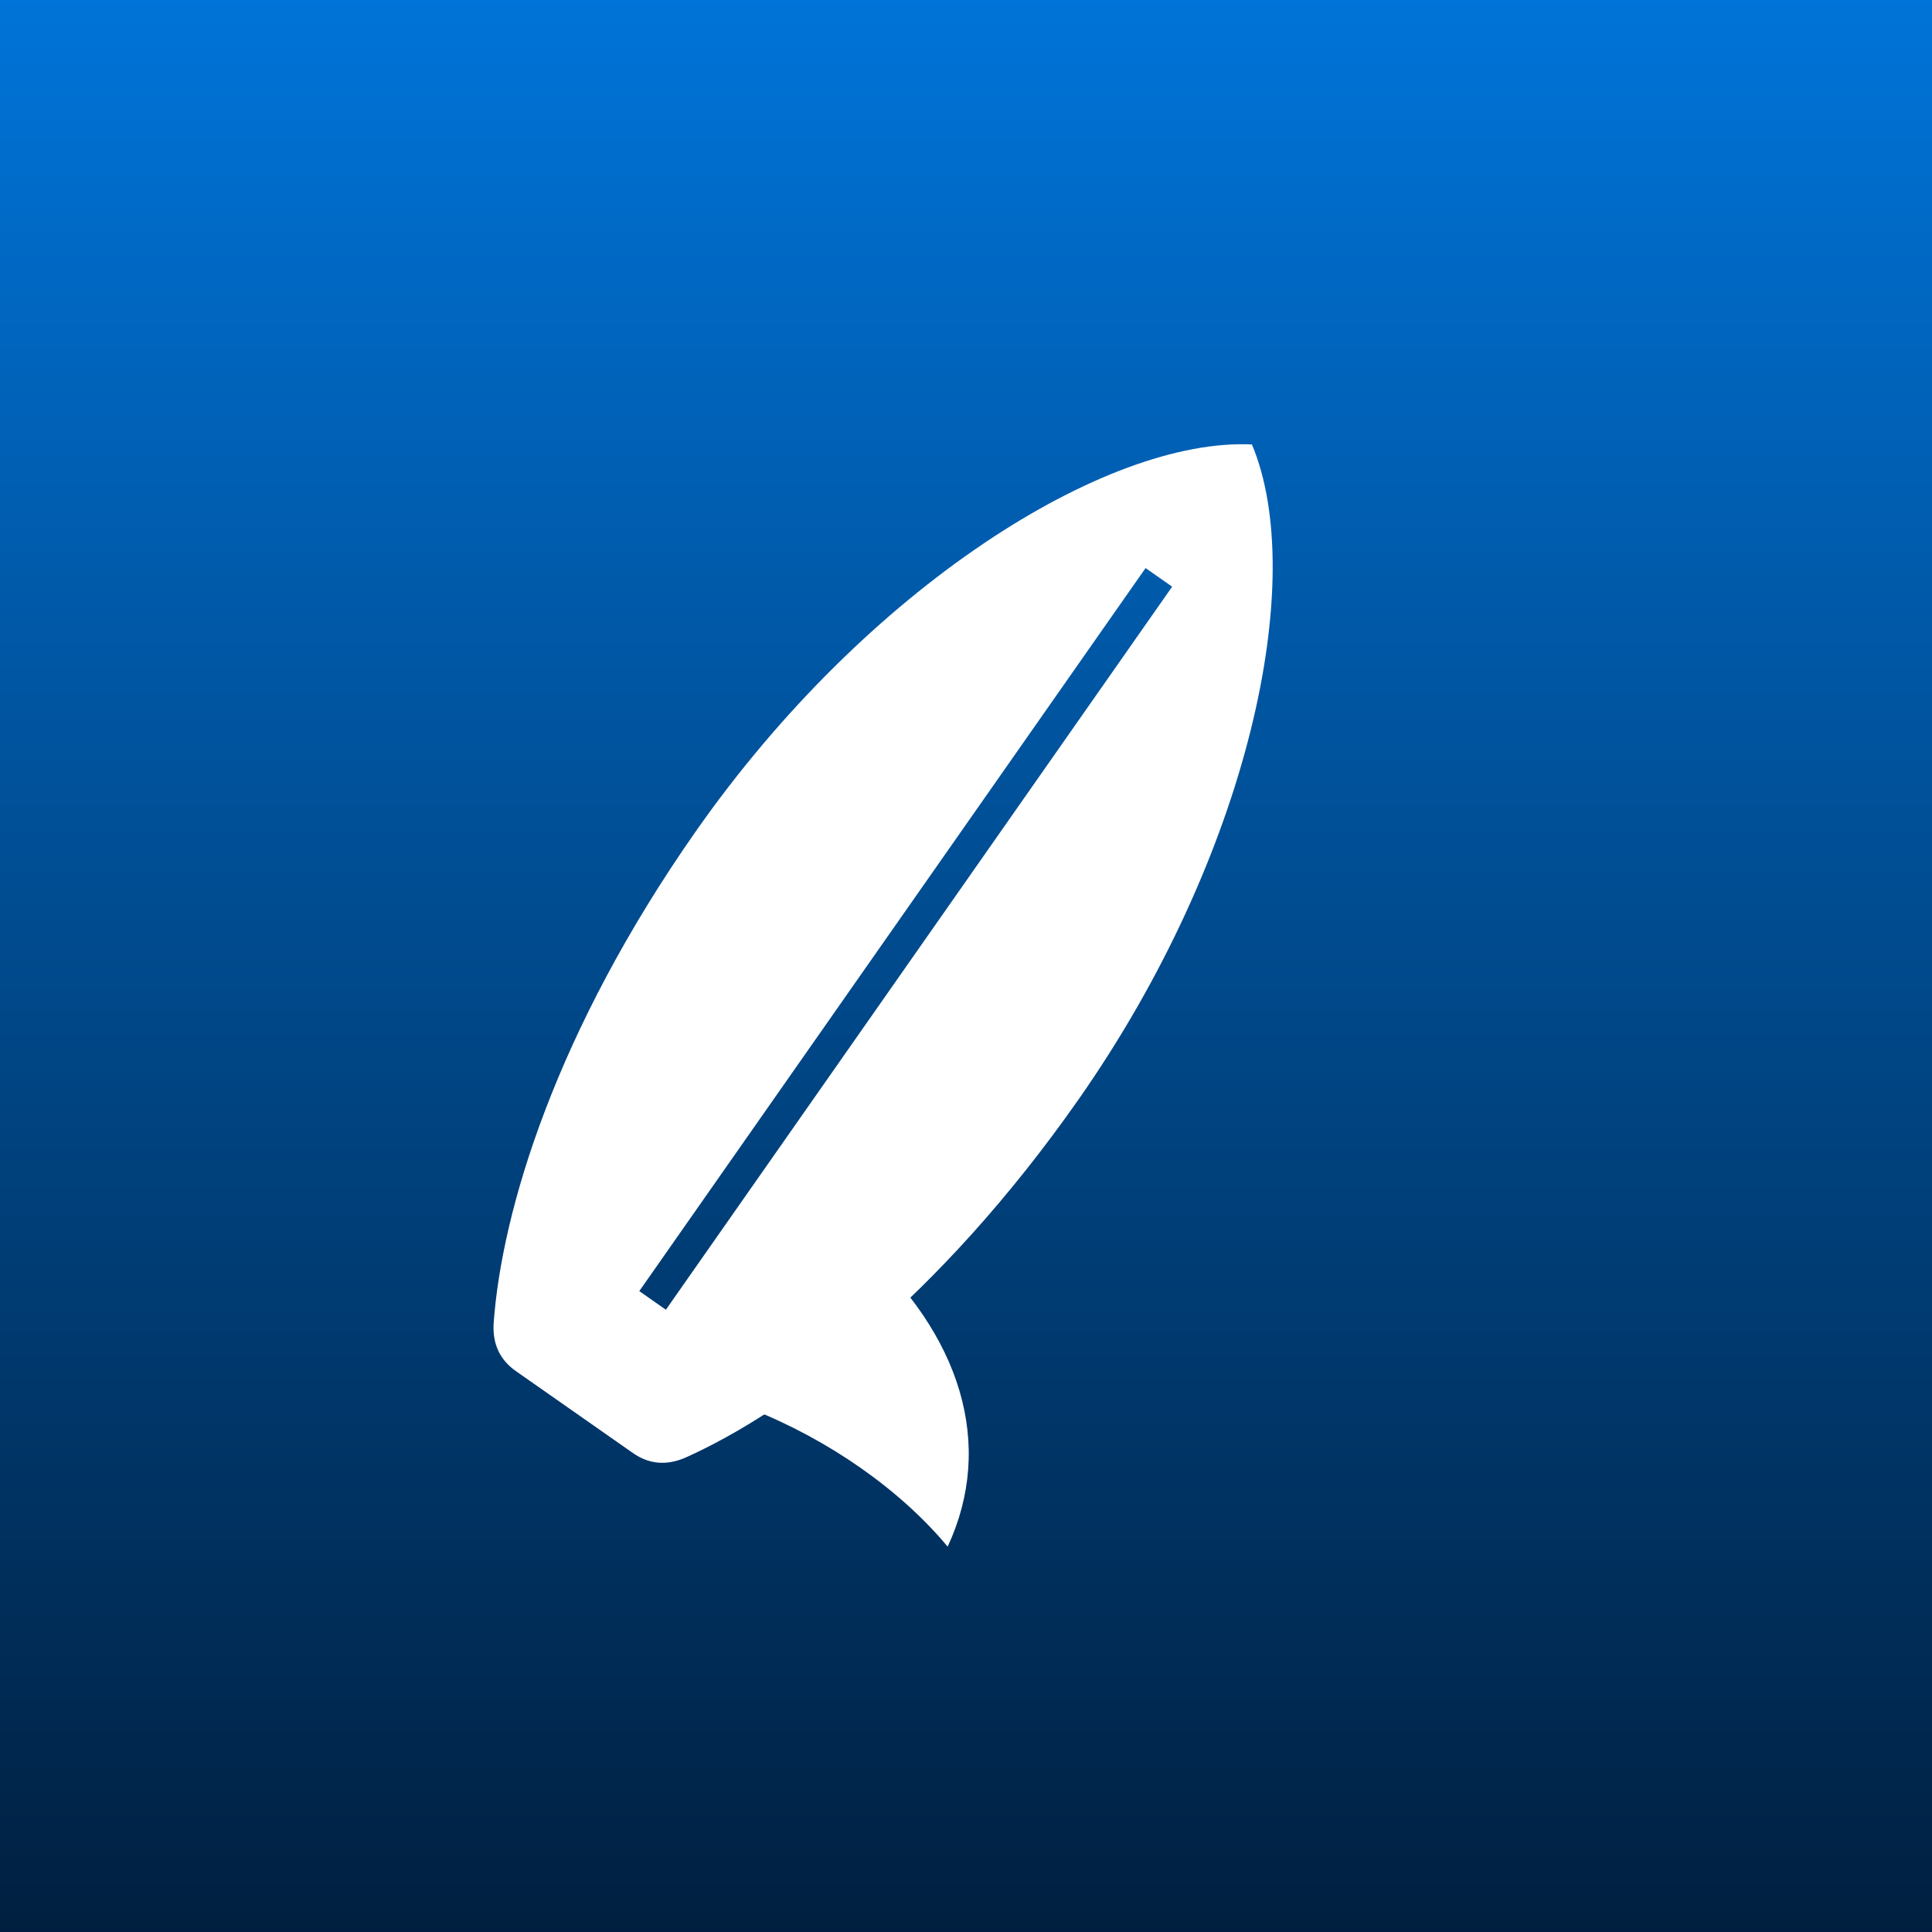
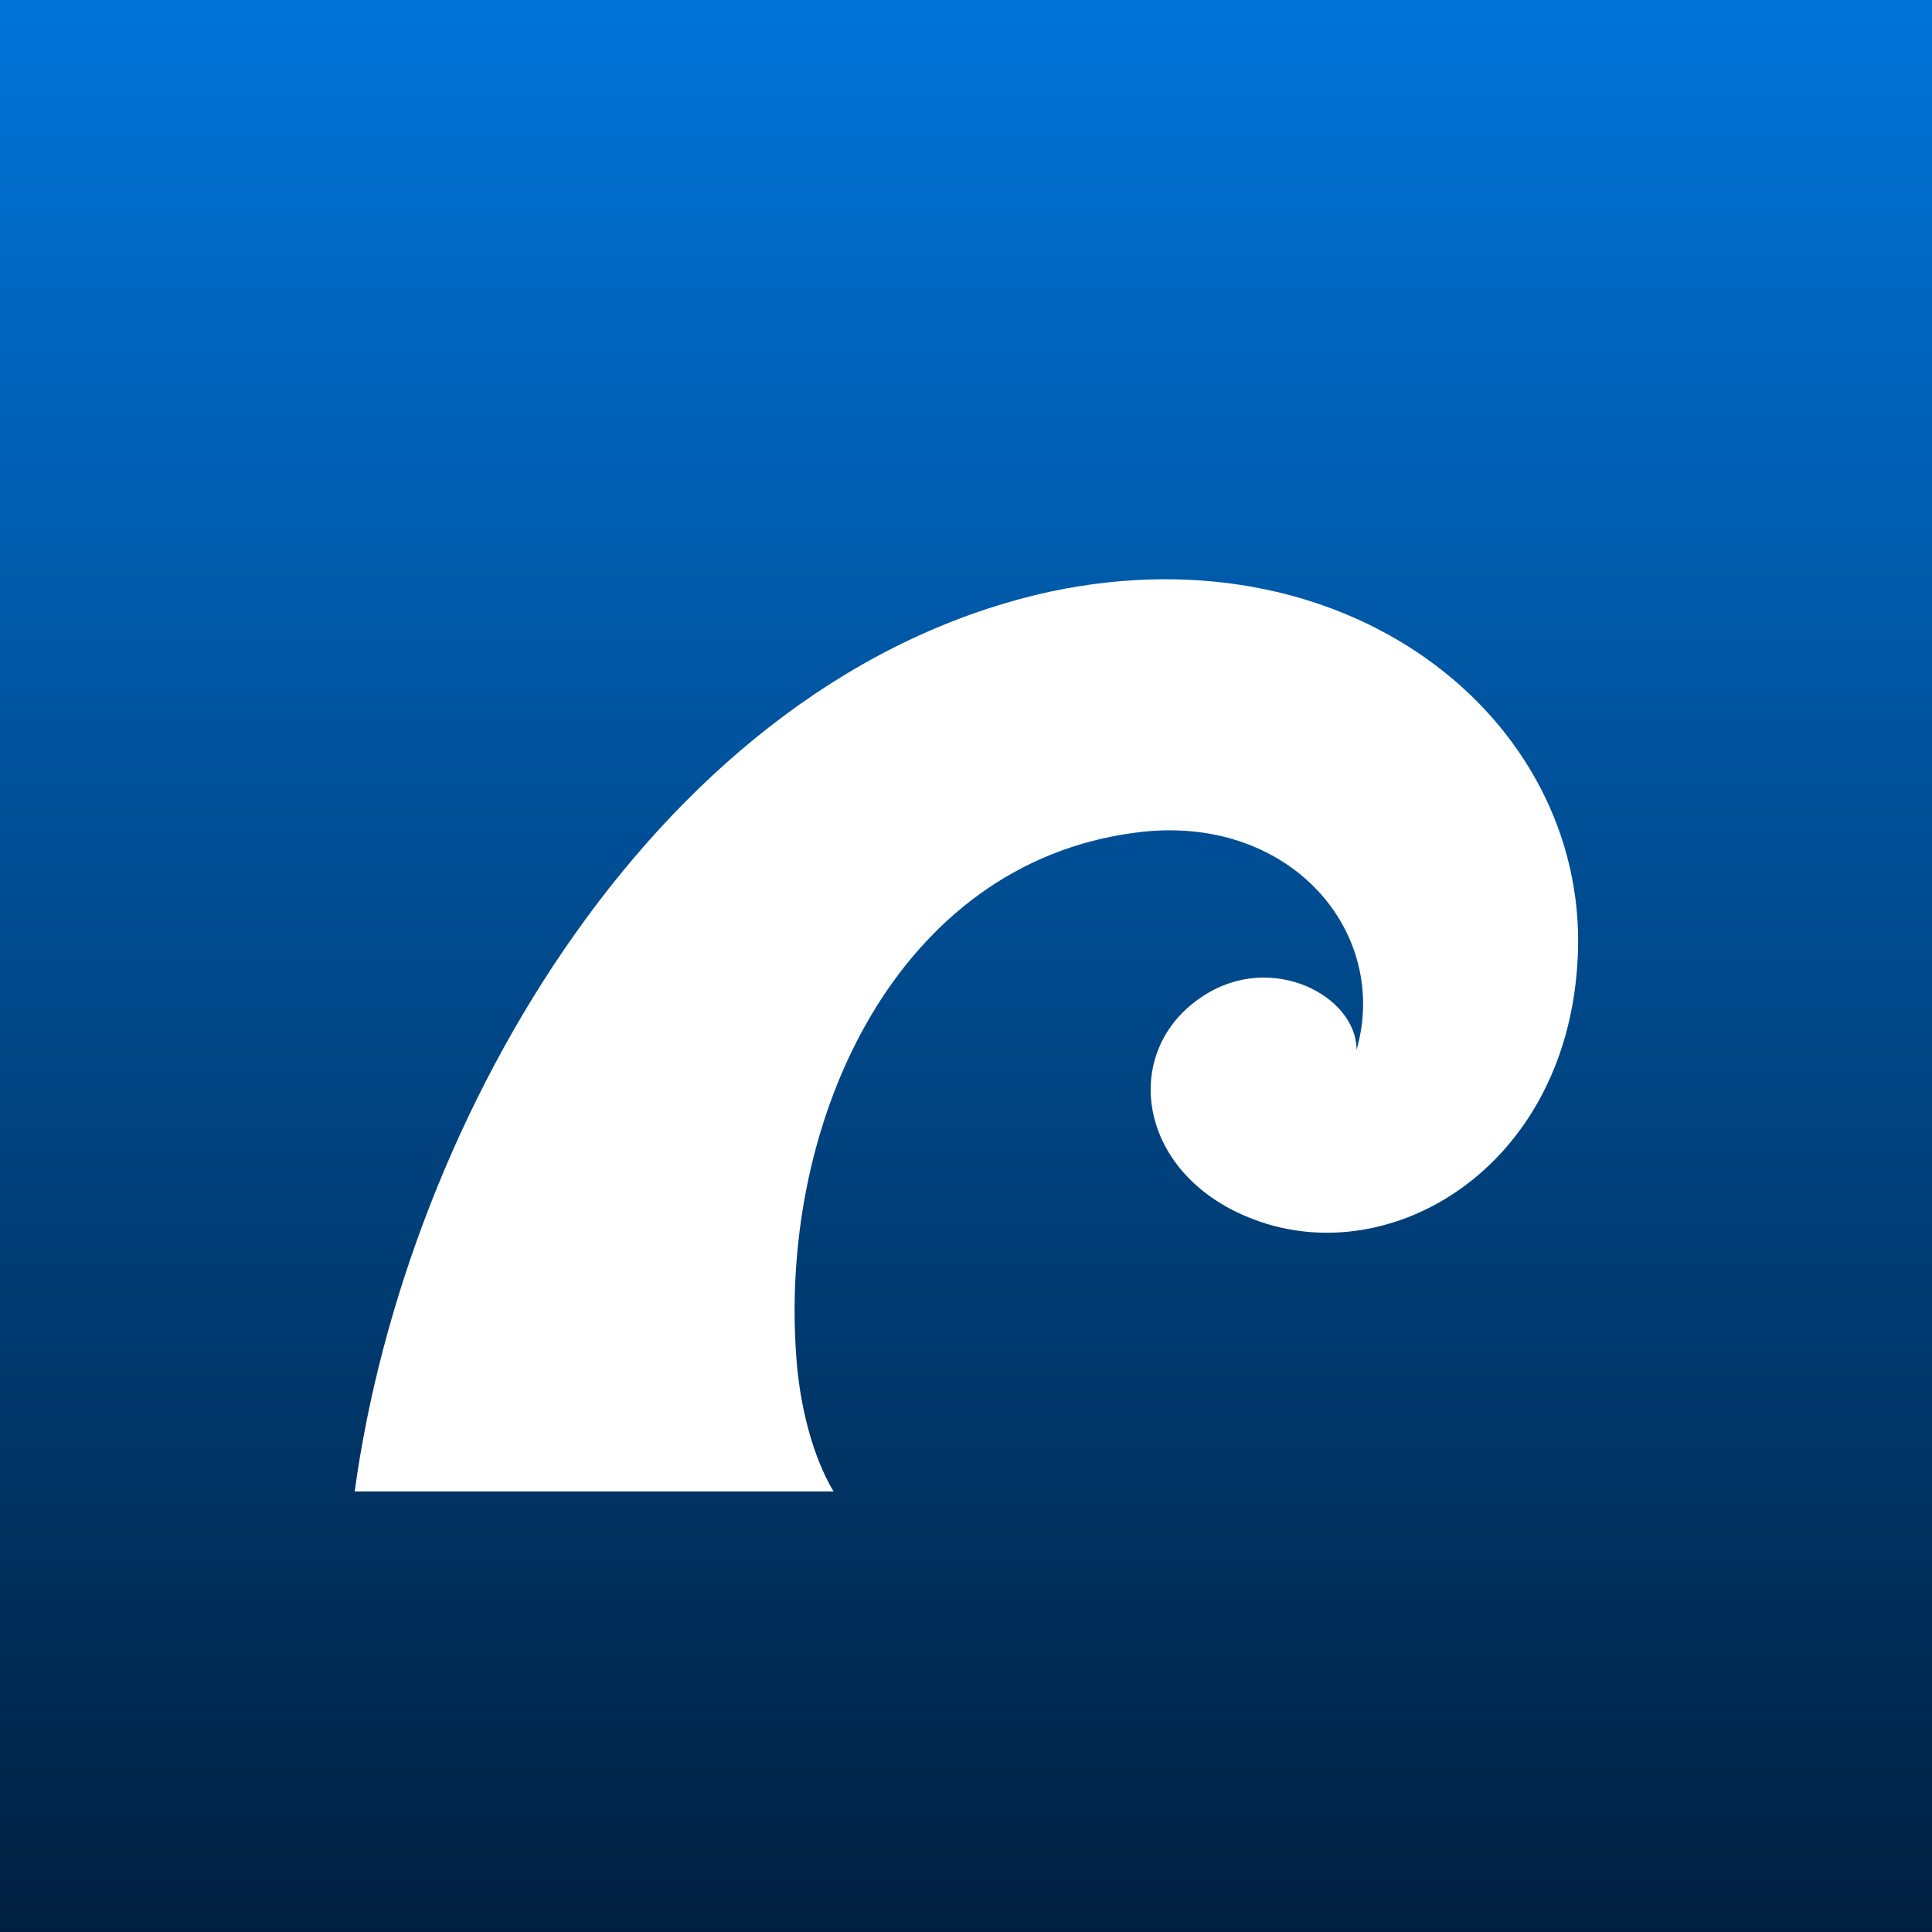
<svg xmlns="http://www.w3.org/2000/svg" width="1024" height="1024" viewBox="0 0 1024 1024">
  <defs>
    <linearGradient id="g" x1="0" y1="0" x2="0" y2="1">
      <stop offset="0" stop-color="#0074D9" />
      <stop offset="1" stop-color="#001F3F" />
    </linearGradient>
  </defs>
  <rect width="1024" height="1024" rx="0" fill="url(#g)" />
-   <g transform="translate(-28 -20) rotate(35 512 512) translate(512 512) scale(.86) translate(-512 -512)">
-     <path fill="#fff" d="M596 690 C680 700 736 744 748 812 C704 800 650 800 600 812 Z" />
-     <path fill="#fff" fill-rule="evenodd" d="M512 148 C588 196 656 356 656 540 C656 690 620 800 584 860 Q574 876 556 876 H468 Q450 876 440 860 C404 800 368 690 368 540 C368 356 436 196 512 148 Z M502 248 H522 V792 H502 Z" />
+   <g transform="translate(512 552) scale(.9) translate(-510 -515)">
+     <path fill="#fff" fill-rule="evenodd" d="M150 780 C180 560 330 300 560 250 C740 212 880 330 870 470 C862 590 760 650 680 620 C610 594 600 520 650 488 C690 462 740 488 740 520 C760 450 700 380 610 392 C470 410 400 560 410 700 C412 730 420 760 432 780 Z" />
  </g>
</svg>
